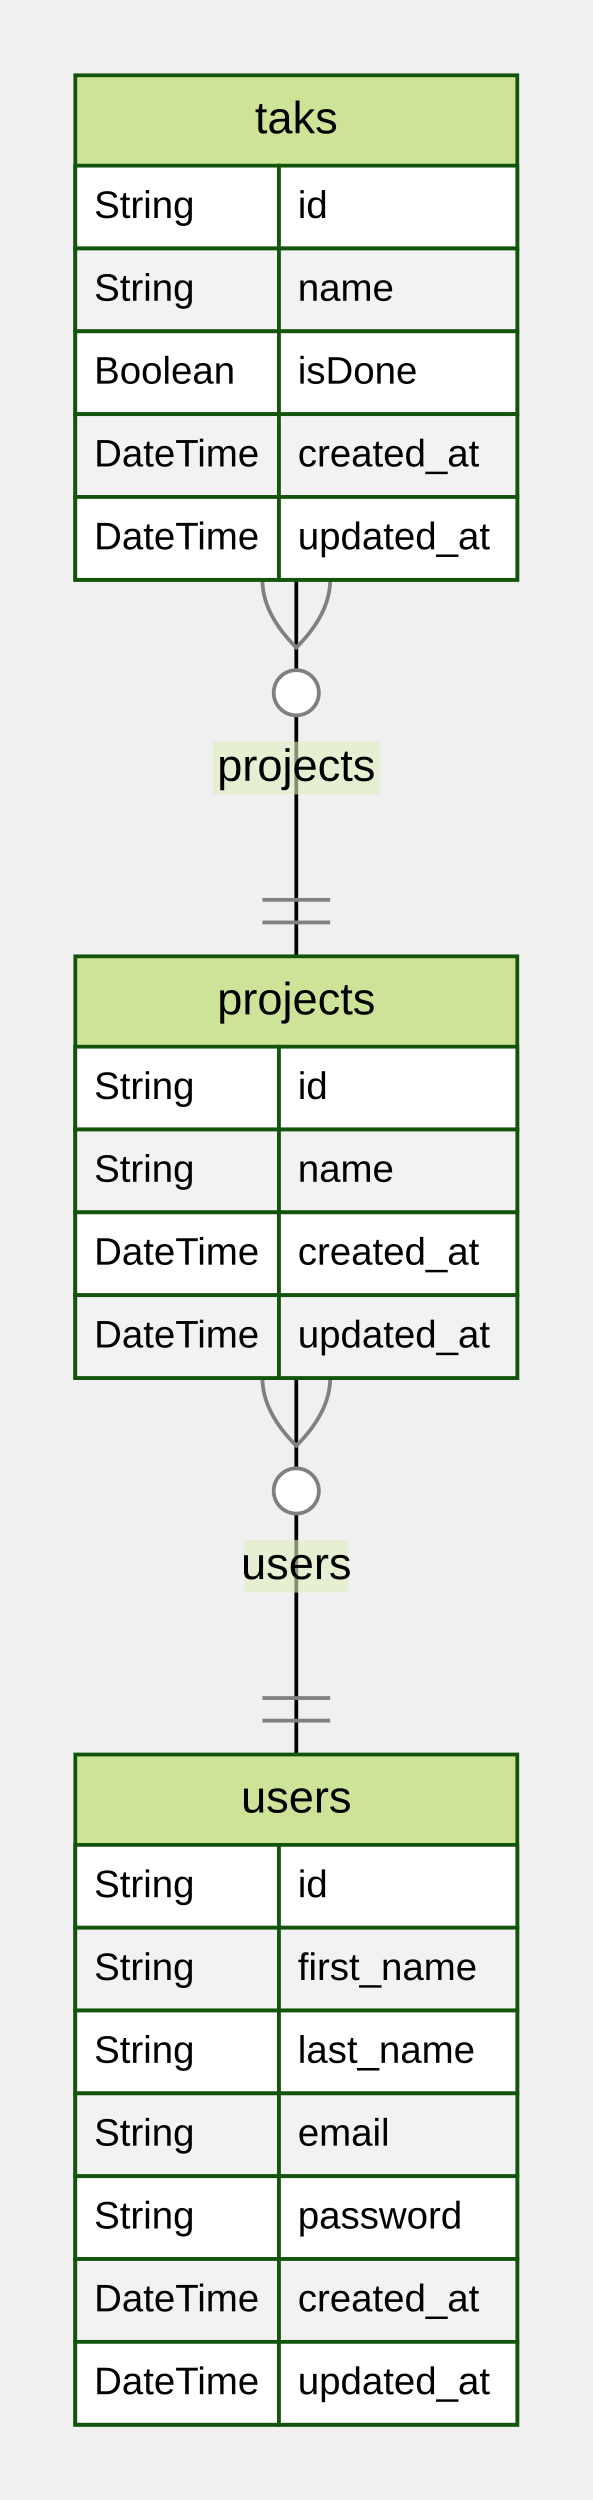
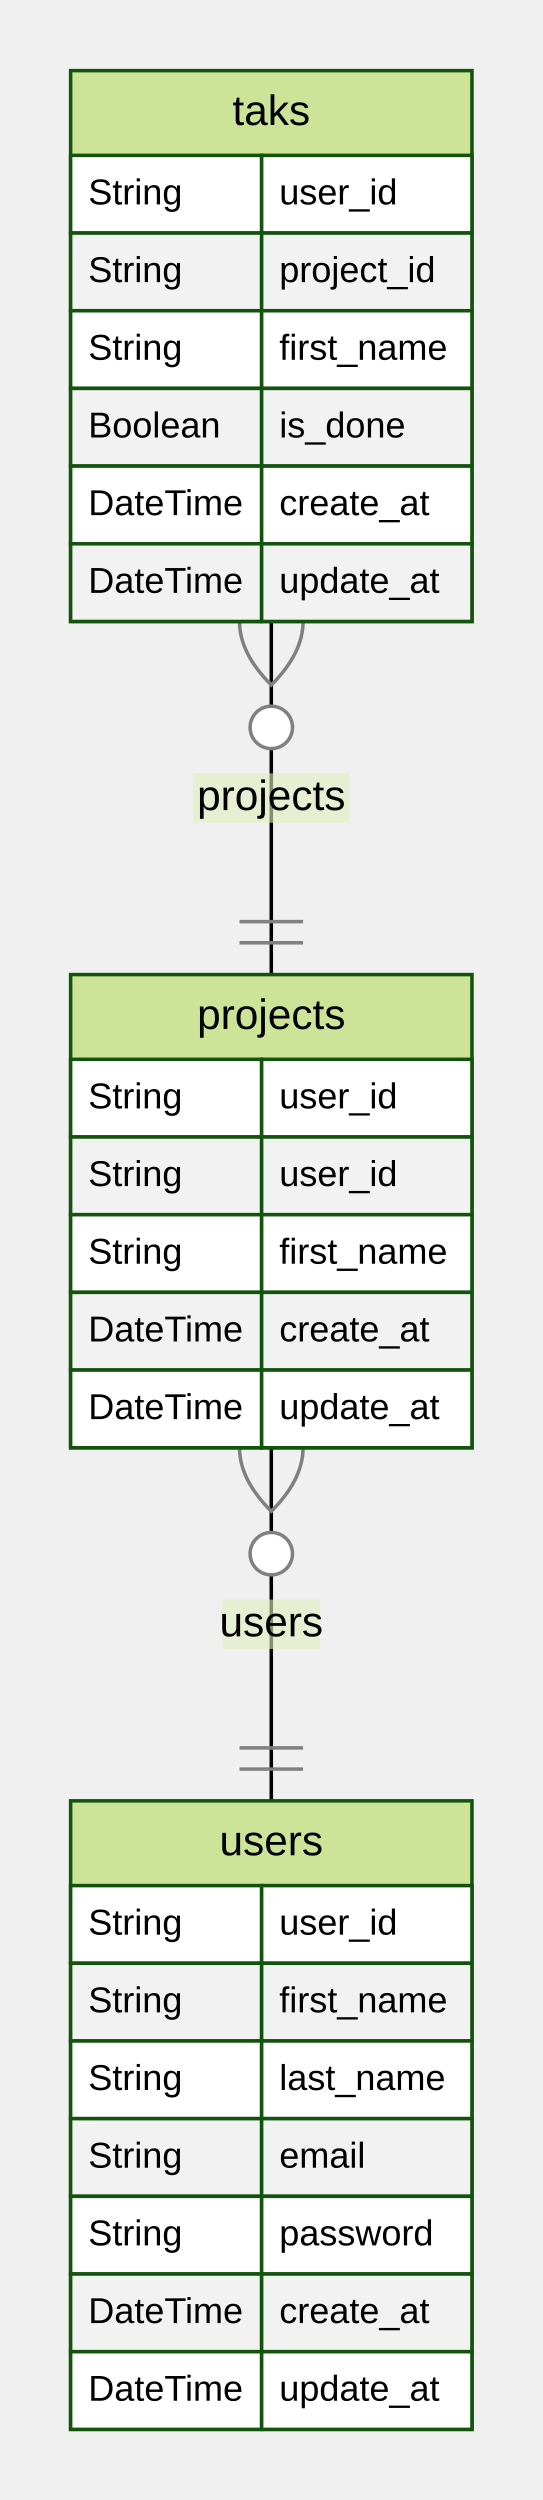
- <svg xmlns="http://www.w3.org/2000/svg" aria-labelledby="chart-title-mermaid-0 chart-desc-mermaid-0" role="img" viewBox="0 0 157.391 664" style="max-width: 157.391px; background-color: white;" height="664" width="100%" id="mermaid-0">
+ <svg xmlns="http://www.w3.org/2000/svg" aria-labelledby="chart-title-mermaid-0 chart-desc-mermaid-0" role="img" viewBox="0 0 153.66 708" style="max-width: 153.66px; background-color: white;" height="708" width="100%" id="mermaid-0">
  <style>#mermaid-0 {font-family:"trebuchet ms",verdana,arial,sans-serif;font-size:16px;fill:#000000;}#mermaid-0 .error-icon{fill:#552222;}#mermaid-0 .error-text{fill:#552222;stroke:#552222;}#mermaid-0 .edge-thickness-normal{stroke-width:2px;}#mermaid-0 .edge-thickness-thick{stroke-width:3.5px;}#mermaid-0 .edge-pattern-solid{stroke-dasharray:0;}#mermaid-0 .edge-pattern-dashed{stroke-dasharray:3;}#mermaid-0 .edge-pattern-dotted{stroke-dasharray:2;}#mermaid-0 .marker{fill:#000000;stroke:#000000;}#mermaid-0 .marker.cross{stroke:#000000;}#mermaid-0 svg{font-family:"trebuchet ms",verdana,arial,sans-serif;font-size:16px;}#mermaid-0 .entityBox{fill:#cde498;stroke:#13540c;}#mermaid-0 .attributeBoxOdd{fill:#ffffff;stroke:#13540c;}#mermaid-0 .attributeBoxEven{fill:#f2f2f2;stroke:#13540c;}#mermaid-0 .relationshipLabelBox{fill:hsl(78.158, 58.462%, 84.51%);opacity:0.7;background-color:hsl(78.158, 58.462%, 84.51%);}#mermaid-0 .relationshipLabelBox rect{opacity:0.5;}#mermaid-0 .relationshipLine{stroke:#000000;}#mermaid-0 :root{--mermaid-font-family:"trebuchet ms",verdana,arial,sans-serif;}</style>
  <g />
  <defs>
    <marker orient="auto" markerHeight="18" markerWidth="18" refY="9" refX="0" id="ONLY_ONE_START">
      <path d="M9,0 L9,18 M15,0 L15,18" fill="none" stroke="gray" />
    </marker>
  </defs>
  <defs>
    <marker orient="auto" markerHeight="18" markerWidth="18" refY="9" refX="18" id="ONLY_ONE_END">
      <path d="M3,0 L3,18 M9,0 L9,18" fill="none" stroke="gray" />
    </marker>
  </defs>
  <defs>
    <marker orient="auto" markerHeight="18" markerWidth="30" refY="9" refX="0" id="ZERO_OR_ONE_START">
      <circle r="6" cy="9" cx="21" fill="white" stroke="gray" />
      <path d="M9,0 L9,18" fill="none" stroke="gray" />
    </marker>
  </defs>
  <defs>
    <marker orient="auto" markerHeight="18" markerWidth="30" refY="9" refX="30" id="ZERO_OR_ONE_END">
      <circle r="6" cy="9" cx="9" fill="white" stroke="gray" />
      <path d="M21,0 L21,18" fill="none" stroke="gray" />
    </marker>
  </defs>
  <defs>
    <marker orient="auto" markerHeight="36" markerWidth="45" refY="18" refX="18" id="ONE_OR_MORE_START">
      <path d="M0,18 Q 18,0 36,18 Q 18,36 0,18 M42,9 L42,27" fill="none" stroke="gray" />
    </marker>
  </defs>
  <defs>
    <marker orient="auto" markerHeight="36" markerWidth="45" refY="18" refX="27" id="ONE_OR_MORE_END">
      <path d="M3,9 L3,27 M9,18 Q27,0 45,18 Q27,36 9,18" fill="none" stroke="gray" />
    </marker>
  </defs>
  <defs>
    <marker orient="auto" markerHeight="36" markerWidth="57" refY="18" refX="18" id="ZERO_OR_MORE_START">
      <circle r="6" cy="18" cx="48" fill="white" stroke="gray" />
      <path d="M0,18 Q18,0 36,18 Q18,36 0,18" fill="none" stroke="gray" />
    </marker>
  </defs>
  <defs>
    <marker orient="auto" markerHeight="36" markerWidth="57" refY="18" refX="39" id="ZERO_OR_MORE_END">
      <circle r="6" cy="18" cx="9" fill="white" stroke="gray" />
      <path d="M21,18 Q39,0 57,18 Q39,36 21,18" fill="none" stroke="gray" />
    </marker>
  </defs>
-   <path marker-start="url(#ZERO_OR_MORE_START)" marker-end="url(#ONLY_ONE_END)" fill="none" stroke="gray" d="M78.696,366L78.696,374.333C78.696,382.667,78.696,399.333,78.696,416C78.696,432.667,78.696,449.333,78.696,457.667L78.696,466" class="er relationshipLine" />
-   <path marker-start="url(#ZERO_OR_MORE_START)" marker-end="url(#ONLY_ONE_END)" fill="none" stroke="gray" d="M78.696,154L78.696,162.333C78.696,170.667,78.696,187.333,78.696,204C78.696,220.667,78.696,237.333,78.696,245.667L78.696,254" class="er relationshipLine" />
-   <g transform="translate(20,466 )" id="users">
-     <rect height="178" width="117.391" y="0" x="0" stroke="gray" fill-opacity="100%" fill="honeydew" class="er entityBox" />
-     <text transform="translate(58.69554,12)" style="font-family: &quot;trebuchet ms&quot;, verdana, arial, sans-serif;; font-size: 12px" text-anchor="middle" dominant-baseline="middle" y="0" x="0" id="entity-users" class="er entityLabel">users</text>
+   <path marker-start="url(#ZERO_OR_MORE_START)" marker-end="url(#ONLY_ONE_END)" fill="none" stroke="gray" d="M76.83,410L76.83,418.333C76.83,426.667,76.83,443.333,76.83,460C76.83,476.667,76.83,493.333,76.83,501.667L76.83,510" class="er relationshipLine" />
+   <path marker-start="url(#ZERO_OR_MORE_START)" marker-end="url(#ONLY_ONE_END)" fill="none" stroke="gray" d="M76.83,176L76.83,184.333C76.83,192.667,76.83,209.333,76.83,226C76.83,242.667,76.83,259.333,76.83,267.667L76.83,276" class="er relationshipLine" />
+   <g transform="translate(20,510 )" id="users">
+     <rect height="178" width="113.66" y="0" x="0" stroke="gray" fill-opacity="100%" fill="honeydew" class="er entityBox" />
+     <text transform="translate(56.82982,12)" style="font-family: &quot;trebuchet ms&quot;, verdana, arial, sans-serif;; font-size: 12px" text-anchor="middle" dominant-baseline="middle" y="0" x="0" id="entity-users" class="er entityLabel">users</text>
    <rect height="22" width="54.096" y="24" x="0" stroke="gray" fill-opacity="100%" fill="honeydew" class="er attributeBoxOdd" />
    <text transform="translate(5,35)" style="font-family: &quot;trebuchet ms&quot;, verdana, arial, sans-serif;; font-size: 10.2px" text-anchor="left" dominant-baseline="middle" y="0" x="0" id="entity-users-attr-1-type" class="er entityLabel">String</text>
-     <rect height="22" width="63.296" y="24" x="54.096" stroke="gray" fill-opacity="100%" fill="honeydew" class="er attributeBoxOdd" />
-     <text transform="translate(59.09555,35)" style="font-family: &quot;trebuchet ms&quot;, verdana, arial, sans-serif;; font-size: 10.2px" text-anchor="left" dominant-baseline="middle" y="0" x="0" id="entity-users-attr-1-name" class="er entityLabel">id</text>
+     <rect height="22" width="59.564" y="24" x="54.096" stroke="gray" fill-opacity="100%" fill="honeydew" class="er attributeBoxOdd" />
+     <text transform="translate(59.09555,35)" style="font-family: &quot;trebuchet ms&quot;, verdana, arial, sans-serif;; font-size: 10.2px" text-anchor="left" dominant-baseline="middle" y="0" x="0" id="entity-users-attr-1-name" class="er entityLabel">user_id</text>
    <rect height="22" width="54.096" y="46" x="0" stroke="gray" fill-opacity="100%" fill="honeydew" class="er attributeBoxEven" />
    <text transform="translate(5,57)" style="font-family: &quot;trebuchet ms&quot;, verdana, arial, sans-serif;; font-size: 10.2px" text-anchor="left" dominant-baseline="middle" y="0" x="0" id="entity-users-attr-2-type" class="er entityLabel">String</text>
-     <rect height="22" width="63.296" y="46" x="54.096" stroke="gray" fill-opacity="100%" fill="honeydew" class="er attributeBoxEven" />
+     <rect height="22" width="59.564" y="46" x="54.096" stroke="gray" fill-opacity="100%" fill="honeydew" class="er attributeBoxEven" />
    <text transform="translate(59.09555,57)" style="font-family: &quot;trebuchet ms&quot;, verdana, arial, sans-serif;; font-size: 10.2px" text-anchor="left" dominant-baseline="middle" y="0" x="0" id="entity-users-attr-2-name" class="er entityLabel">first_name</text>
    <rect height="22" width="54.096" y="68" x="0" stroke="gray" fill-opacity="100%" fill="honeydew" class="er attributeBoxOdd" />
    <text transform="translate(5,79)" style="font-family: &quot;trebuchet ms&quot;, verdana, arial, sans-serif;; font-size: 10.2px" text-anchor="left" dominant-baseline="middle" y="0" x="0" id="entity-users-attr-3-type" class="er entityLabel">String</text>
-     <rect height="22" width="63.296" y="68" x="54.096" stroke="gray" fill-opacity="100%" fill="honeydew" class="er attributeBoxOdd" />
+     <rect height="22" width="59.564" y="68" x="54.096" stroke="gray" fill-opacity="100%" fill="honeydew" class="er attributeBoxOdd" />
    <text transform="translate(59.09555,79)" style="font-family: &quot;trebuchet ms&quot;, verdana, arial, sans-serif;; font-size: 10.2px" text-anchor="left" dominant-baseline="middle" y="0" x="0" id="entity-users-attr-3-name" class="er entityLabel">last_name</text>
    <rect height="22" width="54.096" y="90" x="0" stroke="gray" fill-opacity="100%" fill="honeydew" class="er attributeBoxEven" />
    <text transform="translate(5,101)" style="font-family: &quot;trebuchet ms&quot;, verdana, arial, sans-serif;; font-size: 10.2px" text-anchor="left" dominant-baseline="middle" y="0" x="0" id="entity-users-attr-4-type" class="er entityLabel">String</text>
-     <rect height="22" width="63.296" y="90" x="54.096" stroke="gray" fill-opacity="100%" fill="honeydew" class="er attributeBoxEven" />
+     <rect height="22" width="59.564" y="90" x="54.096" stroke="gray" fill-opacity="100%" fill="honeydew" class="er attributeBoxEven" />
    <text transform="translate(59.09555,101)" style="font-family: &quot;trebuchet ms&quot;, verdana, arial, sans-serif;; font-size: 10.2px" text-anchor="left" dominant-baseline="middle" y="0" x="0" id="entity-users-attr-4-name" class="er entityLabel">email</text>
    <rect height="22" width="54.096" y="112" x="0" stroke="gray" fill-opacity="100%" fill="honeydew" class="er attributeBoxOdd" />
    <text transform="translate(5,123)" style="font-family: &quot;trebuchet ms&quot;, verdana, arial, sans-serif;; font-size: 10.2px" text-anchor="left" dominant-baseline="middle" y="0" x="0" id="entity-users-attr-5-type" class="er entityLabel">String</text>
-     <rect height="22" width="63.296" y="112" x="54.096" stroke="gray" fill-opacity="100%" fill="honeydew" class="er attributeBoxOdd" />
+     <rect height="22" width="59.564" y="112" x="54.096" stroke="gray" fill-opacity="100%" fill="honeydew" class="er attributeBoxOdd" />
    <text transform="translate(59.09555,123)" style="font-family: &quot;trebuchet ms&quot;, verdana, arial, sans-serif;; font-size: 10.2px" text-anchor="left" dominant-baseline="middle" y="0" x="0" id="entity-users-attr-5-name" class="er entityLabel">password</text>
    <rect height="22" width="54.096" y="134" x="0" stroke="gray" fill-opacity="100%" fill="honeydew" class="er attributeBoxEven" />
    <text transform="translate(5,145)" style="font-family: &quot;trebuchet ms&quot;, verdana, arial, sans-serif;; font-size: 10.2px" text-anchor="left" dominant-baseline="middle" y="0" x="0" id="entity-users-attr-6-type" class="er entityLabel">DateTime</text>
-     <rect height="22" width="63.296" y="134" x="54.096" stroke="gray" fill-opacity="100%" fill="honeydew" class="er attributeBoxEven" />
-     <text transform="translate(59.09555,145)" style="font-family: &quot;trebuchet ms&quot;, verdana, arial, sans-serif;; font-size: 10.2px" text-anchor="left" dominant-baseline="middle" y="0" x="0" id="entity-users-attr-6-name" class="er entityLabel">created_at</text>
+     <rect height="22" width="59.564" y="134" x="54.096" stroke="gray" fill-opacity="100%" fill="honeydew" class="er attributeBoxEven" />
+     <text transform="translate(59.09555,145)" style="font-family: &quot;trebuchet ms&quot;, verdana, arial, sans-serif;; font-size: 10.2px" text-anchor="left" dominant-baseline="middle" y="0" x="0" id="entity-users-attr-6-name" class="er entityLabel">create_at</text>
    <rect height="22" width="54.096" y="156" x="0" stroke="gray" fill-opacity="100%" fill="honeydew" class="er attributeBoxOdd" />
    <text transform="translate(5,167)" style="font-family: &quot;trebuchet ms&quot;, verdana, arial, sans-serif;; font-size: 10.2px" text-anchor="left" dominant-baseline="middle" y="0" x="0" id="entity-users-attr-7-type" class="er entityLabel">DateTime</text>
-     <rect height="22" width="63.296" y="156" x="54.096" stroke="gray" fill-opacity="100%" fill="honeydew" class="er attributeBoxOdd" />
-     <text transform="translate(59.09555,167)" style="font-family: &quot;trebuchet ms&quot;, verdana, arial, sans-serif;; font-size: 10.2px" text-anchor="left" dominant-baseline="middle" y="0" x="0" id="entity-users-attr-7-name" class="er entityLabel">updated_at</text>
+     <rect height="22" width="59.564" y="156" x="54.096" stroke="gray" fill-opacity="100%" fill="honeydew" class="er attributeBoxOdd" />
+     <text transform="translate(59.09555,167)" style="font-family: &quot;trebuchet ms&quot;, verdana, arial, sans-serif;; font-size: 10.2px" text-anchor="left" dominant-baseline="middle" y="0" x="0" id="entity-users-attr-7-name" class="er entityLabel">update_at</text>
  </g>
-   <g transform="translate(20,254 )" id="projects">
-     <rect height="112" width="117.391" y="0" x="0" stroke="gray" fill-opacity="100%" fill="honeydew" class="er entityBox" />
-     <text transform="translate(58.69554,12)" style="font-family: &quot;trebuchet ms&quot;, verdana, arial, sans-serif;; font-size: 12px" text-anchor="middle" dominant-baseline="middle" y="0" x="0" id="entity-projects" class="er entityLabel">projects</text>
+   <g transform="translate(20,276 )" id="projects">
+     <rect height="134" width="113.66" y="0" x="0" stroke="gray" fill-opacity="100%" fill="honeydew" class="er entityBox" />
+     <text transform="translate(56.82982,12)" style="font-family: &quot;trebuchet ms&quot;, verdana, arial, sans-serif;; font-size: 12px" text-anchor="middle" dominant-baseline="middle" y="0" x="0" id="entity-projects" class="er entityLabel">projects</text>
    <rect height="22" width="54.096" y="24" x="0" stroke="gray" fill-opacity="100%" fill="honeydew" class="er attributeBoxOdd" />
    <text transform="translate(5,35)" style="font-family: &quot;trebuchet ms&quot;, verdana, arial, sans-serif;; font-size: 10.2px" text-anchor="left" dominant-baseline="middle" y="0" x="0" id="entity-projects-attr-1-type" class="er entityLabel">String</text>
-     <rect height="22" width="63.296" y="24" x="54.096" stroke="gray" fill-opacity="100%" fill="honeydew" class="er attributeBoxOdd" />
-     <text transform="translate(59.09555,35)" style="font-family: &quot;trebuchet ms&quot;, verdana, arial, sans-serif;; font-size: 10.2px" text-anchor="left" dominant-baseline="middle" y="0" x="0" id="entity-projects-attr-1-name" class="er entityLabel">id</text>
+     <rect height="22" width="59.564" y="24" x="54.096" stroke="gray" fill-opacity="100%" fill="honeydew" class="er attributeBoxOdd" />
+     <text transform="translate(59.09555,35)" style="font-family: &quot;trebuchet ms&quot;, verdana, arial, sans-serif;; font-size: 10.2px" text-anchor="left" dominant-baseline="middle" y="0" x="0" id="entity-projects-attr-1-name" class="er entityLabel">user_id</text>
    <rect height="22" width="54.096" y="46" x="0" stroke="gray" fill-opacity="100%" fill="honeydew" class="er attributeBoxEven" />
    <text transform="translate(5,57)" style="font-family: &quot;trebuchet ms&quot;, verdana, arial, sans-serif;; font-size: 10.2px" text-anchor="left" dominant-baseline="middle" y="0" x="0" id="entity-projects-attr-2-type" class="er entityLabel">String</text>
-     <rect height="22" width="63.296" y="46" x="54.096" stroke="gray" fill-opacity="100%" fill="honeydew" class="er attributeBoxEven" />
-     <text transform="translate(59.09555,57)" style="font-family: &quot;trebuchet ms&quot;, verdana, arial, sans-serif;; font-size: 10.2px" text-anchor="left" dominant-baseline="middle" y="0" x="0" id="entity-projects-attr-2-name" class="er entityLabel">name</text>
+     <rect height="22" width="59.564" y="46" x="54.096" stroke="gray" fill-opacity="100%" fill="honeydew" class="er attributeBoxEven" />
+     <text transform="translate(59.09555,57)" style="font-family: &quot;trebuchet ms&quot;, verdana, arial, sans-serif;; font-size: 10.2px" text-anchor="left" dominant-baseline="middle" y="0" x="0" id="entity-projects-attr-2-name" class="er entityLabel">user_id</text>
    <rect height="22" width="54.096" y="68" x="0" stroke="gray" fill-opacity="100%" fill="honeydew" class="er attributeBoxOdd" />
-     <text transform="translate(5,79)" style="font-family: &quot;trebuchet ms&quot;, verdana, arial, sans-serif;; font-size: 10.2px" text-anchor="left" dominant-baseline="middle" y="0" x="0" id="entity-projects-attr-3-type" class="er entityLabel">DateTime</text>
-     <rect height="22" width="63.296" y="68" x="54.096" stroke="gray" fill-opacity="100%" fill="honeydew" class="er attributeBoxOdd" />
-     <text transform="translate(59.09555,79)" style="font-family: &quot;trebuchet ms&quot;, verdana, arial, sans-serif;; font-size: 10.2px" text-anchor="left" dominant-baseline="middle" y="0" x="0" id="entity-projects-attr-3-name" class="er entityLabel">created_at</text>
+     <text transform="translate(5,79)" style="font-family: &quot;trebuchet ms&quot;, verdana, arial, sans-serif;; font-size: 10.2px" text-anchor="left" dominant-baseline="middle" y="0" x="0" id="entity-projects-attr-3-type" class="er entityLabel">String</text>
+     <rect height="22" width="59.564" y="68" x="54.096" stroke="gray" fill-opacity="100%" fill="honeydew" class="er attributeBoxOdd" />
+     <text transform="translate(59.09555,79)" style="font-family: &quot;trebuchet ms&quot;, verdana, arial, sans-serif;; font-size: 10.2px" text-anchor="left" dominant-baseline="middle" y="0" x="0" id="entity-projects-attr-3-name" class="er entityLabel">first_name</text>
    <rect height="22" width="54.096" y="90" x="0" stroke="gray" fill-opacity="100%" fill="honeydew" class="er attributeBoxEven" />
    <text transform="translate(5,101)" style="font-family: &quot;trebuchet ms&quot;, verdana, arial, sans-serif;; font-size: 10.2px" text-anchor="left" dominant-baseline="middle" y="0" x="0" id="entity-projects-attr-4-type" class="er entityLabel">DateTime</text>
-     <rect height="22" width="63.296" y="90" x="54.096" stroke="gray" fill-opacity="100%" fill="honeydew" class="er attributeBoxEven" />
-     <text transform="translate(59.09555,101)" style="font-family: &quot;trebuchet ms&quot;, verdana, arial, sans-serif;; font-size: 10.2px" text-anchor="left" dominant-baseline="middle" y="0" x="0" id="entity-projects-attr-4-name" class="er entityLabel">updated_at</text>
+     <rect height="22" width="59.564" y="90" x="54.096" stroke="gray" fill-opacity="100%" fill="honeydew" class="er attributeBoxEven" />
+     <text transform="translate(59.09555,101)" style="font-family: &quot;trebuchet ms&quot;, verdana, arial, sans-serif;; font-size: 10.2px" text-anchor="left" dominant-baseline="middle" y="0" x="0" id="entity-projects-attr-4-name" class="er entityLabel">create_at</text>
+     <rect height="22" width="54.096" y="112" x="0" stroke="gray" fill-opacity="100%" fill="honeydew" class="er attributeBoxOdd" />
+     <text transform="translate(5,123)" style="font-family: &quot;trebuchet ms&quot;, verdana, arial, sans-serif;; font-size: 10.2px" text-anchor="left" dominant-baseline="middle" y="0" x="0" id="entity-projects-attr-5-type" class="er entityLabel">DateTime</text>
+     <rect height="22" width="59.564" y="112" x="54.096" stroke="gray" fill-opacity="100%" fill="honeydew" class="er attributeBoxOdd" />
+     <text transform="translate(59.09555,123)" style="font-family: &quot;trebuchet ms&quot;, verdana, arial, sans-serif;; font-size: 10.2px" text-anchor="left" dominant-baseline="middle" y="0" x="0" id="entity-projects-attr-5-name" class="er entityLabel">update_at</text>
  </g>
  <g transform="translate(20,20 )" id="taks">
-     <rect height="134" width="117.391" y="0" x="0" stroke="gray" fill-opacity="100%" fill="honeydew" class="er entityBox" />
-     <text transform="translate(58.69554,12)" style="font-family: &quot;trebuchet ms&quot;, verdana, arial, sans-serif;; font-size: 12px" text-anchor="middle" dominant-baseline="middle" y="0" x="0" id="entity-taks" class="er entityLabel">taks</text>
+     <rect height="156" width="113.66" y="0" x="0" stroke="gray" fill-opacity="100%" fill="honeydew" class="er entityBox" />
+     <text transform="translate(56.82982,12)" style="font-family: &quot;trebuchet ms&quot;, verdana, arial, sans-serif;; font-size: 12px" text-anchor="middle" dominant-baseline="middle" y="0" x="0" id="entity-taks" class="er entityLabel">taks</text>
    <rect height="22" width="54.096" y="24" x="0" stroke="gray" fill-opacity="100%" fill="honeydew" class="er attributeBoxOdd" />
    <text transform="translate(5,35)" style="font-family: &quot;trebuchet ms&quot;, verdana, arial, sans-serif;; font-size: 10.2px" text-anchor="left" dominant-baseline="middle" y="0" x="0" id="entity-taks-attr-1-type" class="er entityLabel">String</text>
-     <rect height="22" width="63.296" y="24" x="54.096" stroke="gray" fill-opacity="100%" fill="honeydew" class="er attributeBoxOdd" />
-     <text transform="translate(59.09555,35)" style="font-family: &quot;trebuchet ms&quot;, verdana, arial, sans-serif;; font-size: 10.2px" text-anchor="left" dominant-baseline="middle" y="0" x="0" id="entity-taks-attr-1-name" class="er entityLabel">id</text>
+     <rect height="22" width="59.564" y="24" x="54.096" stroke="gray" fill-opacity="100%" fill="honeydew" class="er attributeBoxOdd" />
+     <text transform="translate(59.09555,35)" style="font-family: &quot;trebuchet ms&quot;, verdana, arial, sans-serif;; font-size: 10.2px" text-anchor="left" dominant-baseline="middle" y="0" x="0" id="entity-taks-attr-1-name" class="er entityLabel">user_id</text>
    <rect height="22" width="54.096" y="46" x="0" stroke="gray" fill-opacity="100%" fill="honeydew" class="er attributeBoxEven" />
    <text transform="translate(5,57)" style="font-family: &quot;trebuchet ms&quot;, verdana, arial, sans-serif;; font-size: 10.2px" text-anchor="left" dominant-baseline="middle" y="0" x="0" id="entity-taks-attr-2-type" class="er entityLabel">String</text>
-     <rect height="22" width="63.296" y="46" x="54.096" stroke="gray" fill-opacity="100%" fill="honeydew" class="er attributeBoxEven" />
-     <text transform="translate(59.09555,57)" style="font-family: &quot;trebuchet ms&quot;, verdana, arial, sans-serif;; font-size: 10.2px" text-anchor="left" dominant-baseline="middle" y="0" x="0" id="entity-taks-attr-2-name" class="er entityLabel">name</text>
+     <rect height="22" width="59.564" y="46" x="54.096" stroke="gray" fill-opacity="100%" fill="honeydew" class="er attributeBoxEven" />
+     <text transform="translate(59.09555,57)" style="font-family: &quot;trebuchet ms&quot;, verdana, arial, sans-serif;; font-size: 10.2px" text-anchor="left" dominant-baseline="middle" y="0" x="0" id="entity-taks-attr-2-name" class="er entityLabel">project_id</text>
    <rect height="22" width="54.096" y="68" x="0" stroke="gray" fill-opacity="100%" fill="honeydew" class="er attributeBoxOdd" />
-     <text transform="translate(5,79)" style="font-family: &quot;trebuchet ms&quot;, verdana, arial, sans-serif;; font-size: 10.2px" text-anchor="left" dominant-baseline="middle" y="0" x="0" id="entity-taks-attr-3-type" class="er entityLabel">Boolean</text>
-     <rect height="22" width="63.296" y="68" x="54.096" stroke="gray" fill-opacity="100%" fill="honeydew" class="er attributeBoxOdd" />
-     <text transform="translate(59.09555,79)" style="font-family: &quot;trebuchet ms&quot;, verdana, arial, sans-serif;; font-size: 10.2px" text-anchor="left" dominant-baseline="middle" y="0" x="0" id="entity-taks-attr-3-name" class="er entityLabel">isDone</text>
+     <text transform="translate(5,79)" style="font-family: &quot;trebuchet ms&quot;, verdana, arial, sans-serif;; font-size: 10.2px" text-anchor="left" dominant-baseline="middle" y="0" x="0" id="entity-taks-attr-3-type" class="er entityLabel">String</text>
+     <rect height="22" width="59.564" y="68" x="54.096" stroke="gray" fill-opacity="100%" fill="honeydew" class="er attributeBoxOdd" />
+     <text transform="translate(59.09555,79)" style="font-family: &quot;trebuchet ms&quot;, verdana, arial, sans-serif;; font-size: 10.2px" text-anchor="left" dominant-baseline="middle" y="0" x="0" id="entity-taks-attr-3-name" class="er entityLabel">first_name</text>
    <rect height="22" width="54.096" y="90" x="0" stroke="gray" fill-opacity="100%" fill="honeydew" class="er attributeBoxEven" />
-     <text transform="translate(5,101)" style="font-family: &quot;trebuchet ms&quot;, verdana, arial, sans-serif;; font-size: 10.2px" text-anchor="left" dominant-baseline="middle" y="0" x="0" id="entity-taks-attr-4-type" class="er entityLabel">DateTime</text>
-     <rect height="22" width="63.296" y="90" x="54.096" stroke="gray" fill-opacity="100%" fill="honeydew" class="er attributeBoxEven" />
-     <text transform="translate(59.09555,101)" style="font-family: &quot;trebuchet ms&quot;, verdana, arial, sans-serif;; font-size: 10.2px" text-anchor="left" dominant-baseline="middle" y="0" x="0" id="entity-taks-attr-4-name" class="er entityLabel">created_at</text>
+     <text transform="translate(5,101)" style="font-family: &quot;trebuchet ms&quot;, verdana, arial, sans-serif;; font-size: 10.2px" text-anchor="left" dominant-baseline="middle" y="0" x="0" id="entity-taks-attr-4-type" class="er entityLabel">Boolean</text>
+     <rect height="22" width="59.564" y="90" x="54.096" stroke="gray" fill-opacity="100%" fill="honeydew" class="er attributeBoxEven" />
+     <text transform="translate(59.09555,101)" style="font-family: &quot;trebuchet ms&quot;, verdana, arial, sans-serif;; font-size: 10.2px" text-anchor="left" dominant-baseline="middle" y="0" x="0" id="entity-taks-attr-4-name" class="er entityLabel">is_done</text>
    <rect height="22" width="54.096" y="112" x="0" stroke="gray" fill-opacity="100%" fill="honeydew" class="er attributeBoxOdd" />
    <text transform="translate(5,123)" style="font-family: &quot;trebuchet ms&quot;, verdana, arial, sans-serif;; font-size: 10.2px" text-anchor="left" dominant-baseline="middle" y="0" x="0" id="entity-taks-attr-5-type" class="er entityLabel">DateTime</text>
-     <rect height="22" width="63.296" y="112" x="54.096" stroke="gray" fill-opacity="100%" fill="honeydew" class="er attributeBoxOdd" />
-     <text transform="translate(59.09555,123)" style="font-family: &quot;trebuchet ms&quot;, verdana, arial, sans-serif;; font-size: 10.2px" text-anchor="left" dominant-baseline="middle" y="0" x="0" id="entity-taks-attr-5-name" class="er entityLabel">updated_at</text>
+     <rect height="22" width="59.564" y="112" x="54.096" stroke="gray" fill-opacity="100%" fill="honeydew" class="er attributeBoxOdd" />
+     <text transform="translate(59.09555,123)" style="font-family: &quot;trebuchet ms&quot;, verdana, arial, sans-serif;; font-size: 10.2px" text-anchor="left" dominant-baseline="middle" y="0" x="0" id="entity-taks-attr-5-name" class="er entityLabel">create_at</text>
+     <rect height="22" width="54.096" y="134" x="0" stroke="gray" fill-opacity="100%" fill="honeydew" class="er attributeBoxEven" />
+     <text transform="translate(5,145)" style="font-family: &quot;trebuchet ms&quot;, verdana, arial, sans-serif;; font-size: 10.2px" text-anchor="left" dominant-baseline="middle" y="0" x="0" id="entity-taks-attr-6-type" class="er entityLabel">DateTime</text>
+     <rect height="22" width="59.564" y="134" x="54.096" stroke="gray" fill-opacity="100%" fill="honeydew" class="er attributeBoxEven" />
+     <text transform="translate(59.09555,145)" style="font-family: &quot;trebuchet ms&quot;, verdana, arial, sans-serif;; font-size: 10.2px" text-anchor="left" dominant-baseline="middle" y="0" x="0" id="entity-taks-attr-6-name" class="er entityLabel">update_at</text>
  </g>
-   <rect fill-opacity="85%" fill="white" height="14" width="27.623" y="409" x="64.884" class="er relationshipLabelBox" />
-   <text style="font-family: &quot;trebuchet ms&quot;, verdana, arial, sans-serif;; font-size: 12px" dominant-baseline="middle" text-anchor="middle" y="416" x="78.696" id="rel1" class="er relationshipLabel">users</text>
-   <rect fill-opacity="85%" fill="white" height="14" width="44.434" y="197" x="56.479" class="er relationshipLabelBox" />
-   <text style="font-family: &quot;trebuchet ms&quot;, verdana, arial, sans-serif;; font-size: 12px" dominant-baseline="middle" text-anchor="middle" y="204" x="78.696" id="rel2" class="er relationshipLabel">projects</text>
+   <rect fill-opacity="85%" fill="white" height="14" width="27.623" y="453" x="63.018" class="er relationshipLabelBox" />
+   <text style="font-family: &quot;trebuchet ms&quot;, verdana, arial, sans-serif;; font-size: 12px" dominant-baseline="middle" text-anchor="middle" y="460" x="76.83" id="rel1" class="er relationshipLabel">users</text>
+   <rect fill-opacity="85%" fill="white" height="14" width="44.434" y="219" x="54.613" class="er relationshipLabelBox" />
+   <text style="font-family: &quot;trebuchet ms&quot;, verdana, arial, sans-serif;; font-size: 12px" dominant-baseline="middle" text-anchor="middle" y="226" x="76.83" id="rel2" class="er relationshipLabel">projects</text>
</svg>
